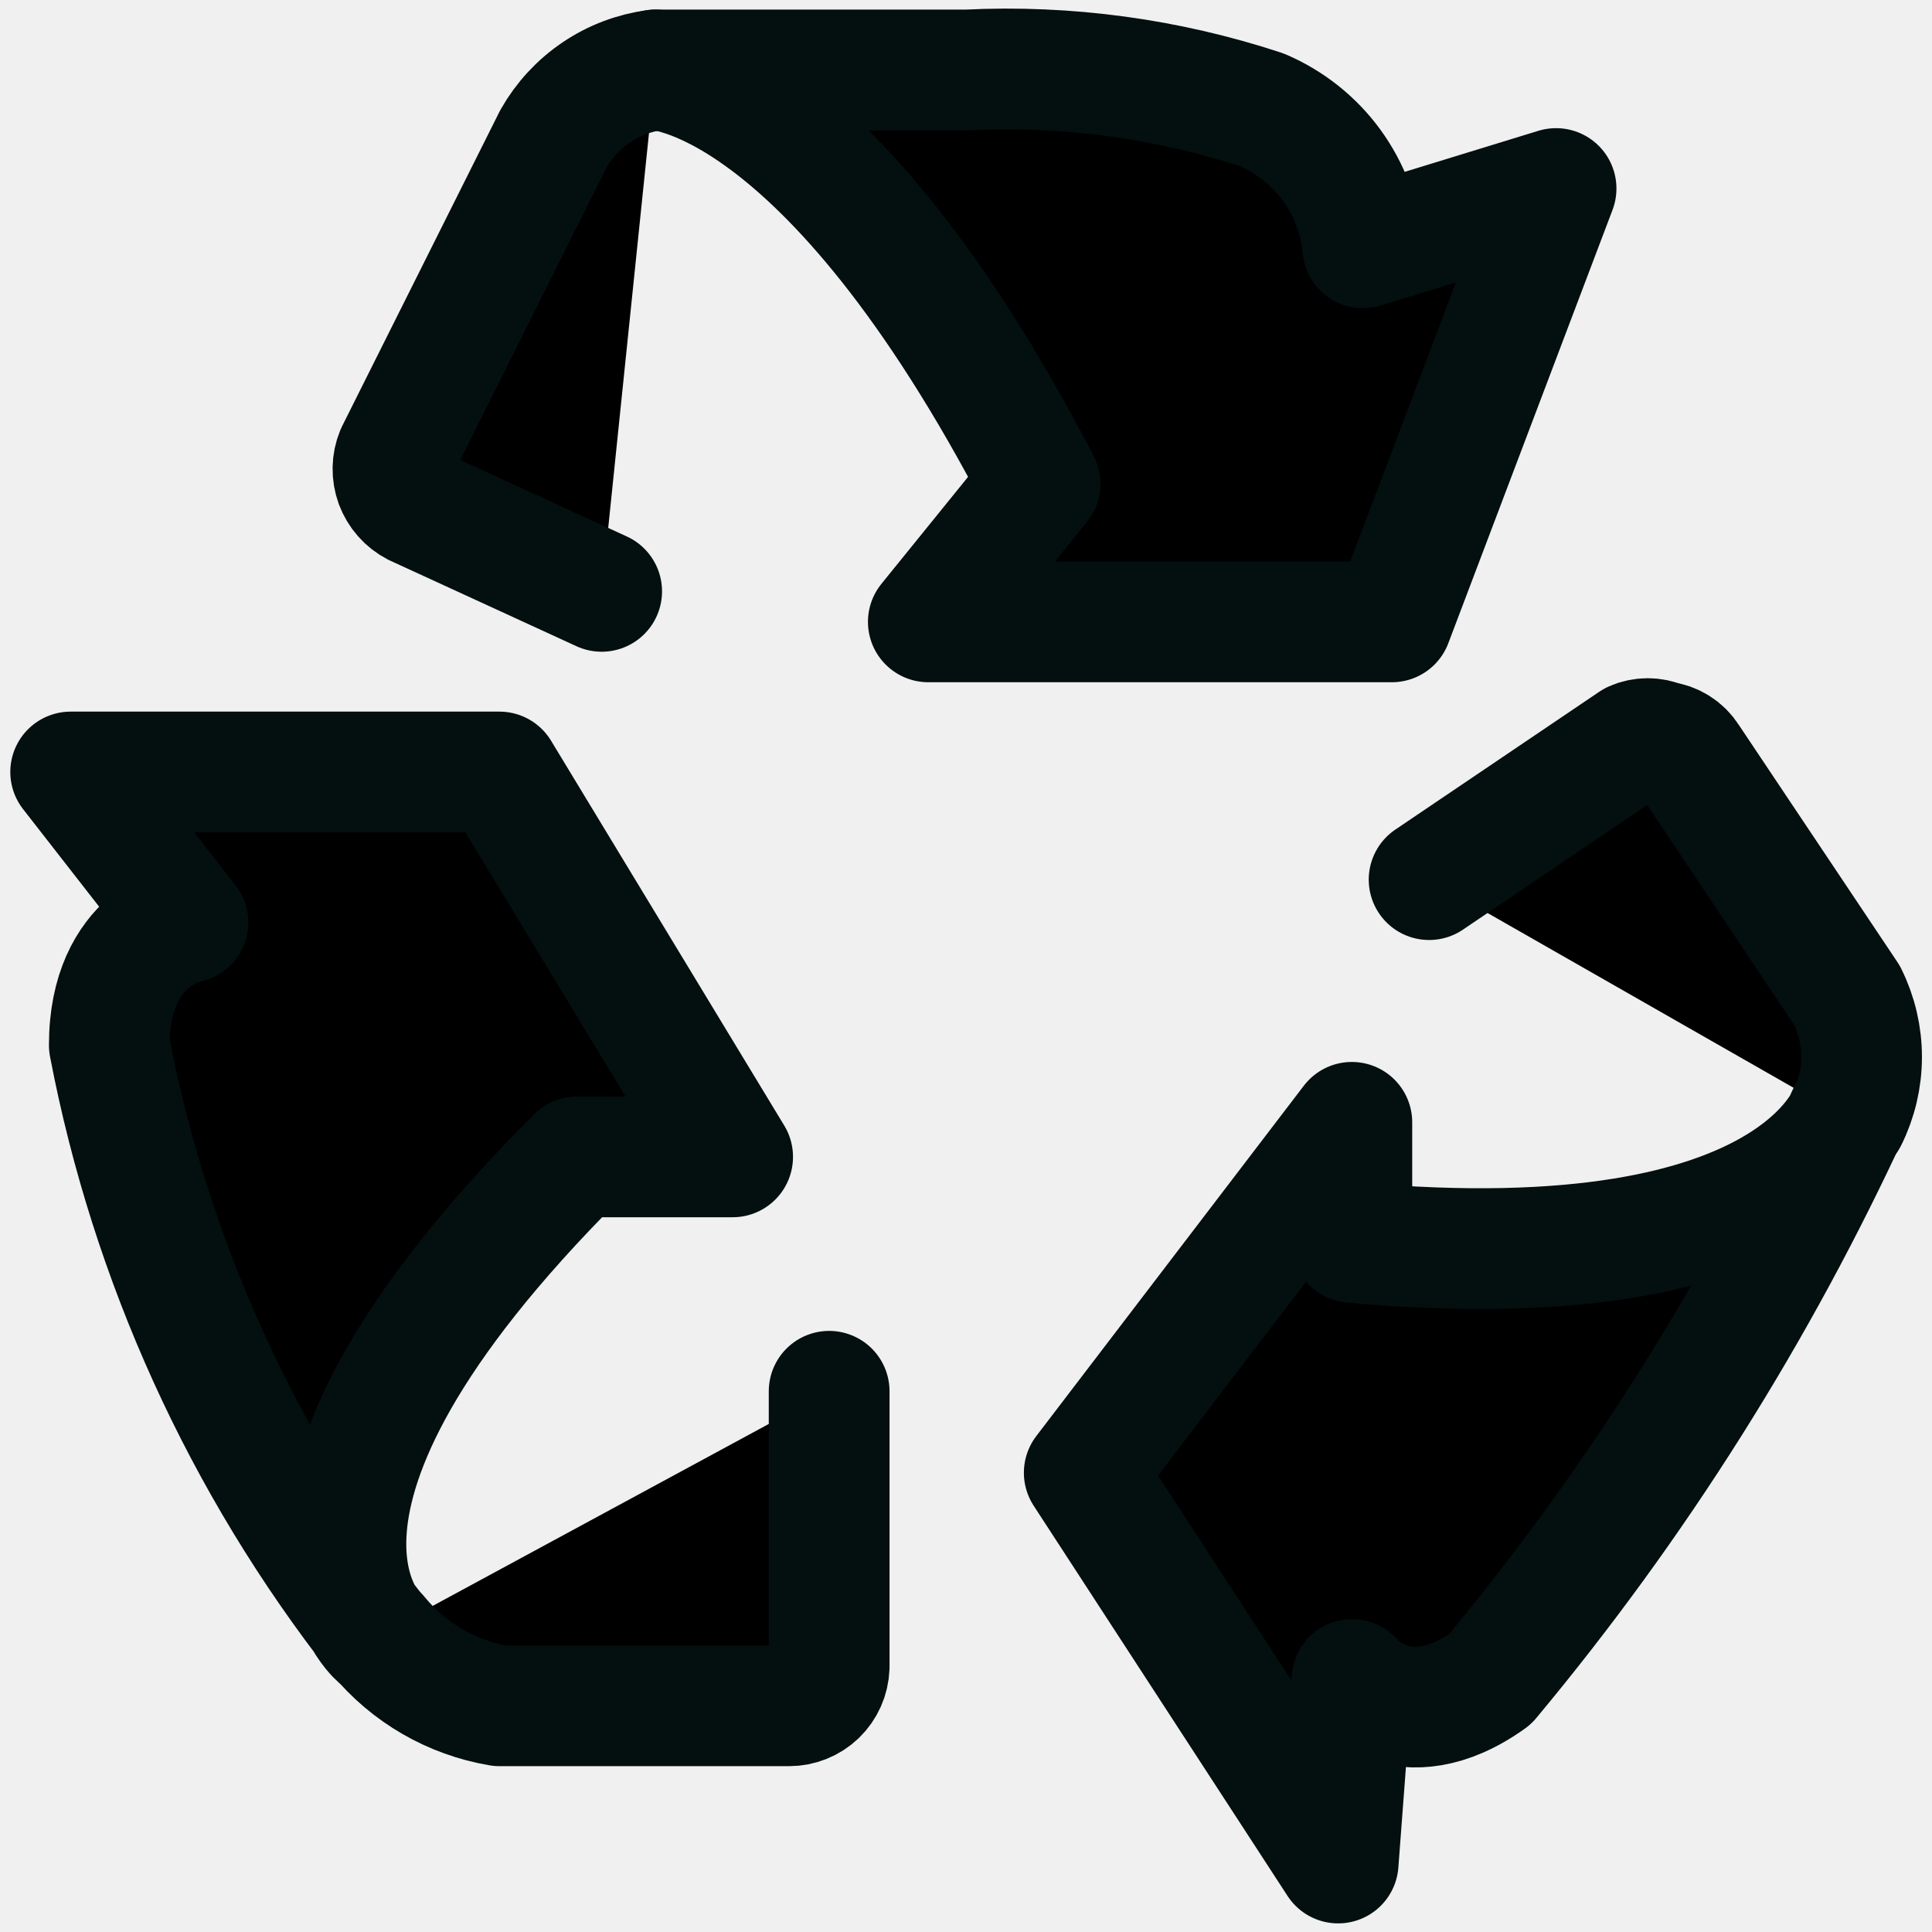
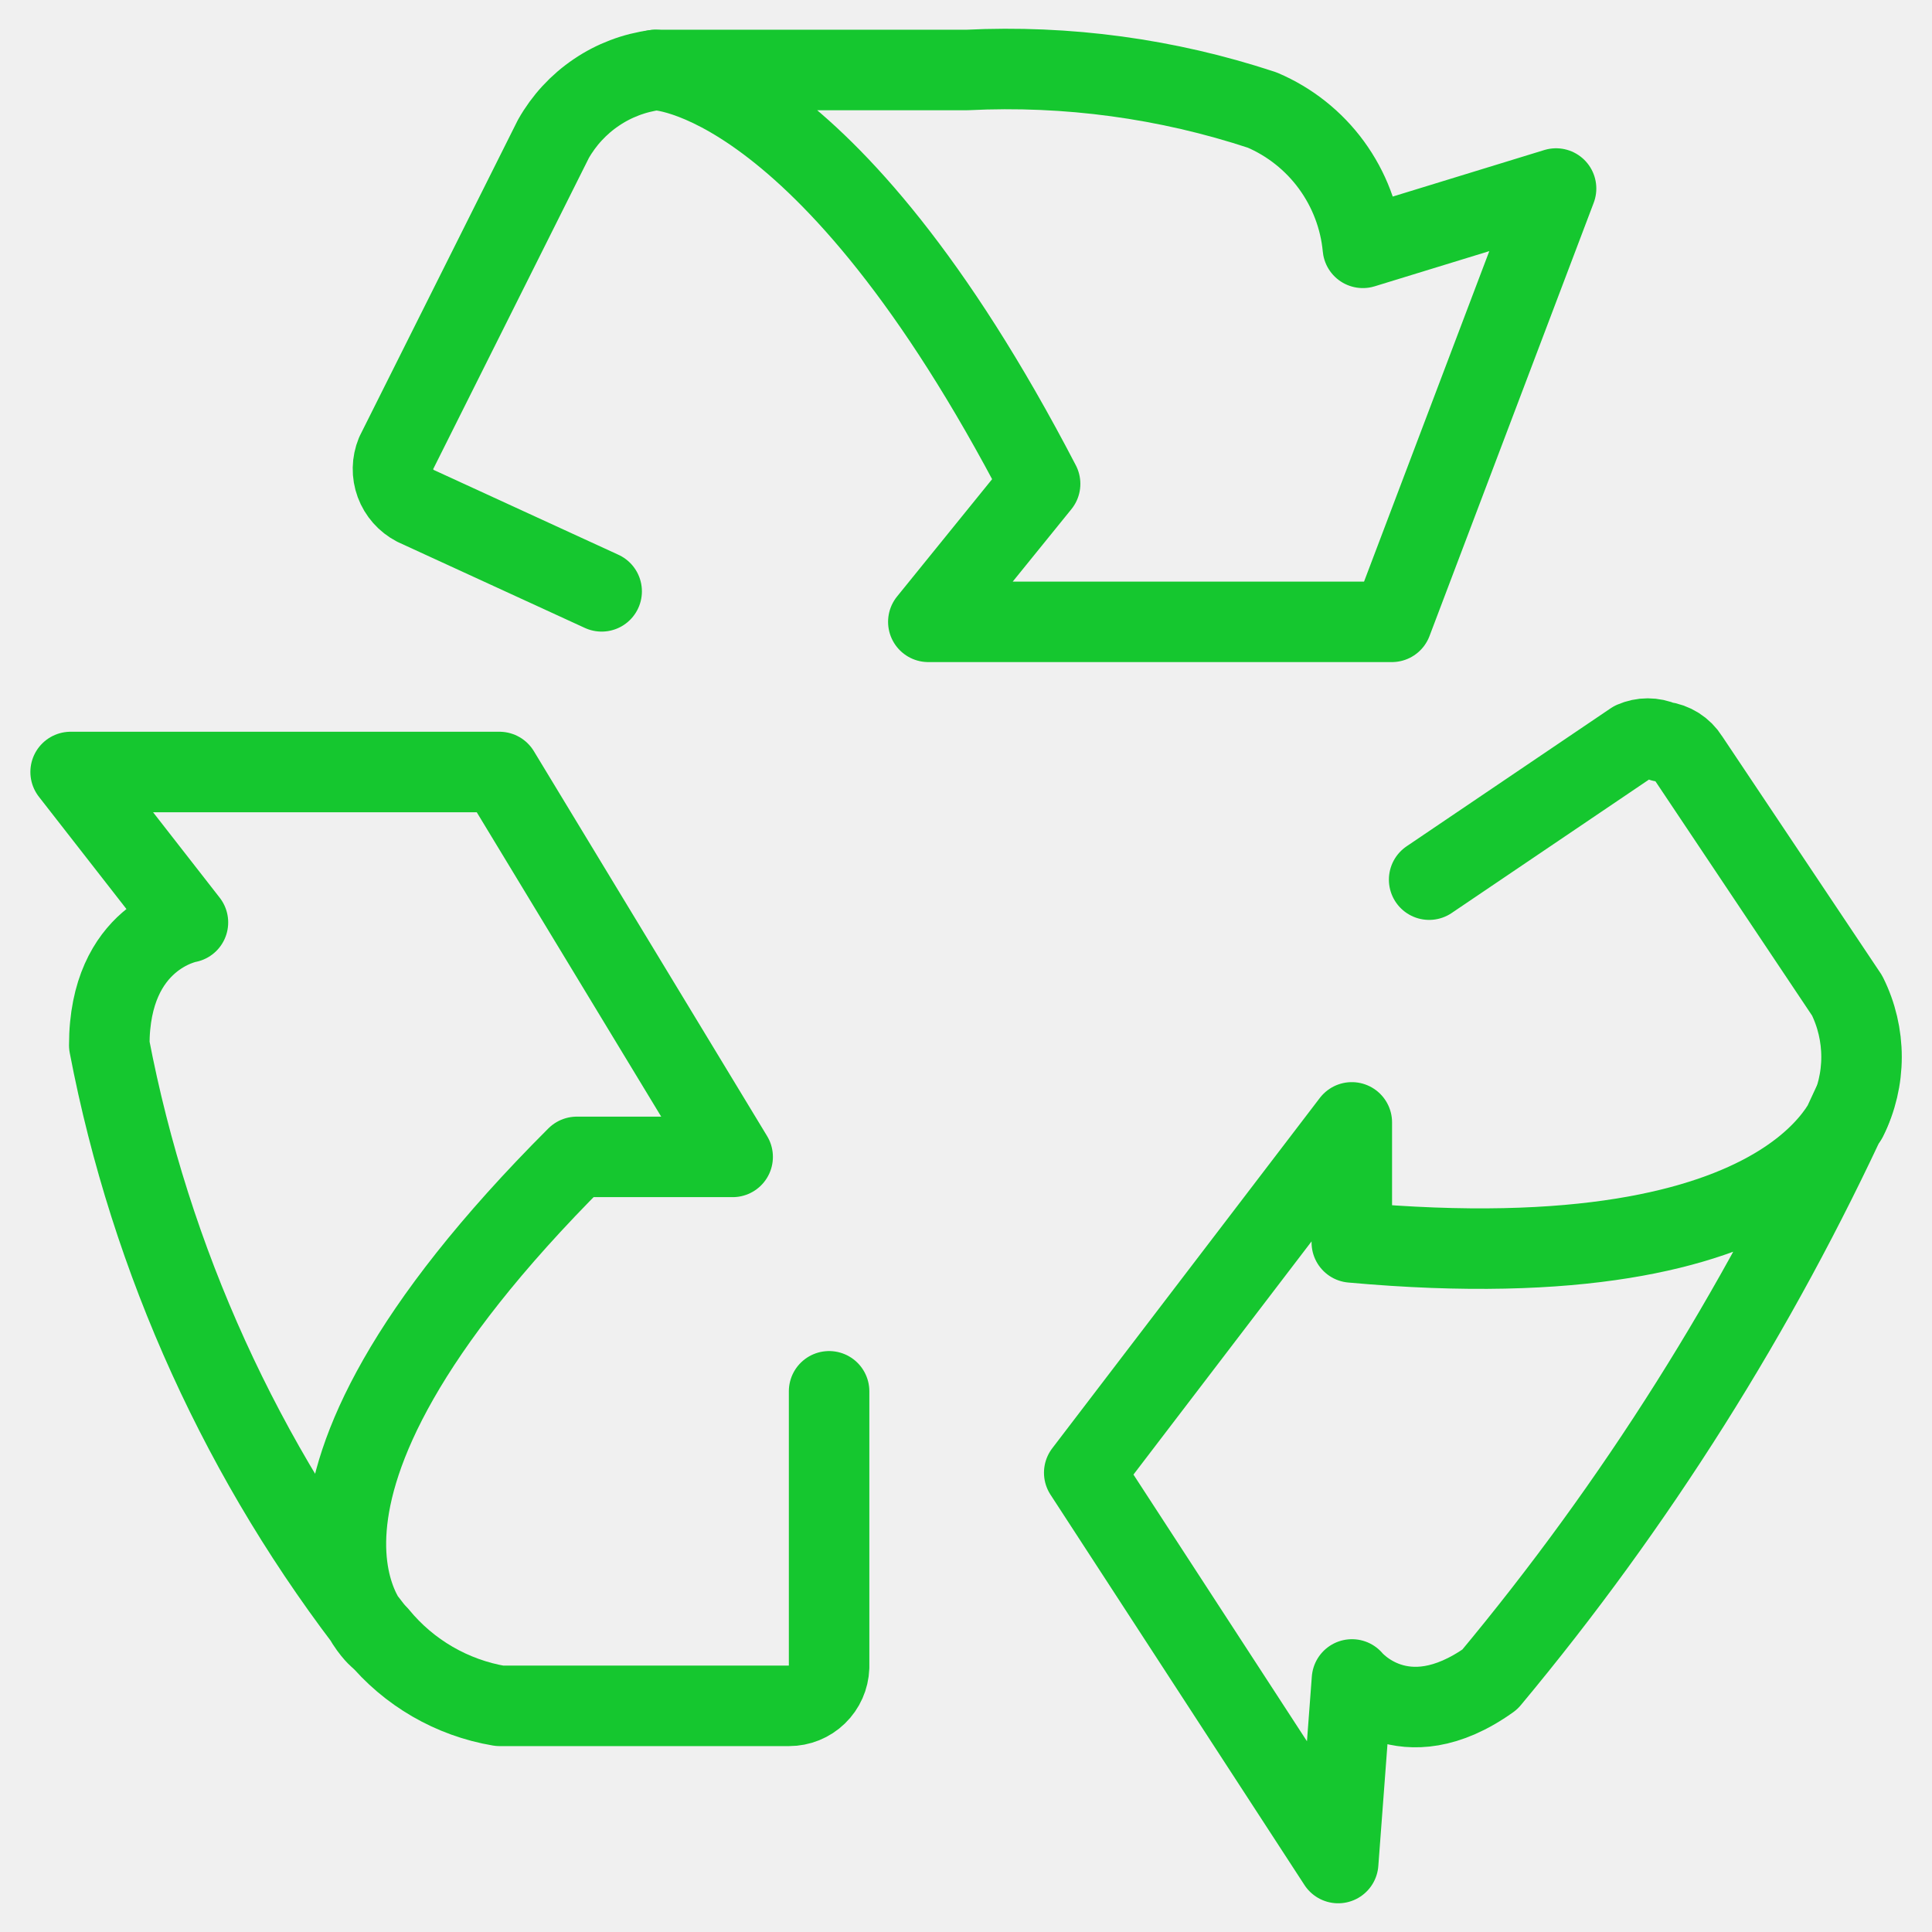
- <svg xmlns="http://www.w3.org/2000/svg" width="24" height="24" viewBox="0 0 24 24" fill="currentColor">
-   <g clip-path="url(#clip0_383_154)">
-     <path d="M10.3 17.283V20.71C10.295 20.839 10.241 20.961 10.148 21.051C10.055 21.14 9.931 21.19 9.802 21.19H6.206C5.614 21.09 5.078 20.78 4.697 20.316" stroke="#040F0F" stroke-width="1.5" stroke-linecap="round" stroke-linejoin="round" />
-     <path d="M17.753 10.927L20.289 9.213C20.345 9.188 20.407 9.175 20.469 9.175C20.531 9.175 20.592 9.188 20.649 9.213C20.715 9.221 20.778 9.243 20.835 9.279C20.891 9.314 20.939 9.362 20.974 9.418L22.946 12.367C23.064 12.604 23.125 12.865 23.125 13.13C23.125 13.395 23.064 13.656 22.946 13.893M4.697 20.332C4.697 20.332 2.829 18.705 7.166 14.371H9.101L6.204 9.59H0.878L2.335 11.459C2.335 11.459 1.358 11.63 1.358 12.984C1.871 15.665 3.017 18.185 4.701 20.333L4.697 20.332Z" stroke="#040F0F" stroke-width="1.5" stroke-linecap="round" stroke-linejoin="round" />
-     <path d="M7.474 7.346L5.16 6.283C5.046 6.224 4.958 6.124 4.913 6.004C4.869 5.883 4.871 5.75 4.92 5.631L6.874 1.726C7.005 1.495 7.187 1.297 7.408 1.148C7.628 0.999 7.879 0.904 8.143 0.869M23.012 13.719C23.012 13.719 22.464 15.948 16.793 15.434V13.942L13.469 18.295L16.623 23.143L16.795 20.863C16.795 20.863 17.427 21.634 18.507 20.863C20.318 18.691 21.832 16.289 23.012 13.719Z" stroke="#040F0F" stroke-width="1.5" stroke-linecap="round" stroke-linejoin="round" />
-     <path d="M8.141 0.869C8.141 0.869 10.25 0.869 12.921 6.01L11.532 7.725H17.29L19.33 2.342L16.93 3.079C16.895 2.707 16.76 2.352 16.54 2.05C16.32 1.749 16.022 1.513 15.679 1.366C14.498 0.977 13.256 0.808 12.014 0.869H8.141Z" stroke="#040F0F" stroke-width="1.5" stroke-linecap="round" stroke-linejoin="round" />
+ <svg xmlns="http://www.w3.org/2000/svg" viewBox="0 0 36 36" fill="none">
+   <g clip-path="url(#clip0_393_103)">
+     <path d="M15.449 25.925V31.066C15.442 31.259 15.361 31.442 15.222 31.576C15.083 31.711 14.897 31.786 14.703 31.786H9.309C8.421 31.636 7.617 31.17 7.046 30.474" stroke="#15C72F" stroke-width="1.5" stroke-linecap="round" stroke-linejoin="round" />
+     <path d="M26.63 16.391L30.433 13.819C30.518 13.782 30.61 13.762 30.703 13.762C30.796 13.762 30.888 13.782 30.973 13.819C31.072 13.831 31.168 13.865 31.252 13.918C31.337 13.972 31.408 14.043 31.461 14.128L34.418 18.551C34.595 18.906 34.687 19.298 34.687 19.695C34.687 20.092 34.595 20.484 34.418 20.839M7.046 30.498C7.046 30.498 4.243 28.057 10.748 21.557H13.652L9.306 14.385H1.316L3.502 17.188C3.502 17.188 2.036 17.445 2.036 19.477C2.806 23.498 4.525 27.277 7.051 30.5L7.046 30.498Z" stroke="#15C72F" stroke-width="1.5" stroke-linecap="round" stroke-linejoin="round" />
+     <path d="M11.211 11.019L7.74 9.425C7.569 9.336 7.437 9.187 7.37 9.006C7.303 8.825 7.307 8.626 7.38 8.447L10.311 2.59C10.507 2.243 10.781 1.946 11.111 1.723C11.441 1.499 11.819 1.356 12.214 1.304M34.519 20.579C34.519 20.579 33.696 23.922 25.189 23.151V20.914L20.203 27.442L24.935 34.715L25.192 31.294C25.192 31.294 26.141 32.452 27.761 31.294C30.476 28.037 32.748 24.433 34.519 20.579Z" stroke="#15C72F" stroke-width="1.5" stroke-linecap="round" stroke-linejoin="round" />
+     <path d="M12.212 1.304C12.212 1.304 15.374 1.304 19.381 9.016L17.298 11.587H25.935L28.995 3.513L25.395 4.618C25.343 4.061 25.14 3.528 24.81 3.076C24.48 2.624 24.033 2.269 23.518 2.05C21.747 1.465 19.883 1.212 18.02 1.304H12.212Z" stroke="#15C72F" stroke-width="1.5" stroke-linecap="round" stroke-linejoin="round" />
  </g>
  <defs>
-     <clipPath id="clip0_383_154">
-       <rect width="24" height="24" />
+     <clipPath id="clip0_393_103">
+       <rect width="36" height="36" fill="white" />
    </clipPath>
  </defs>
</svg>
